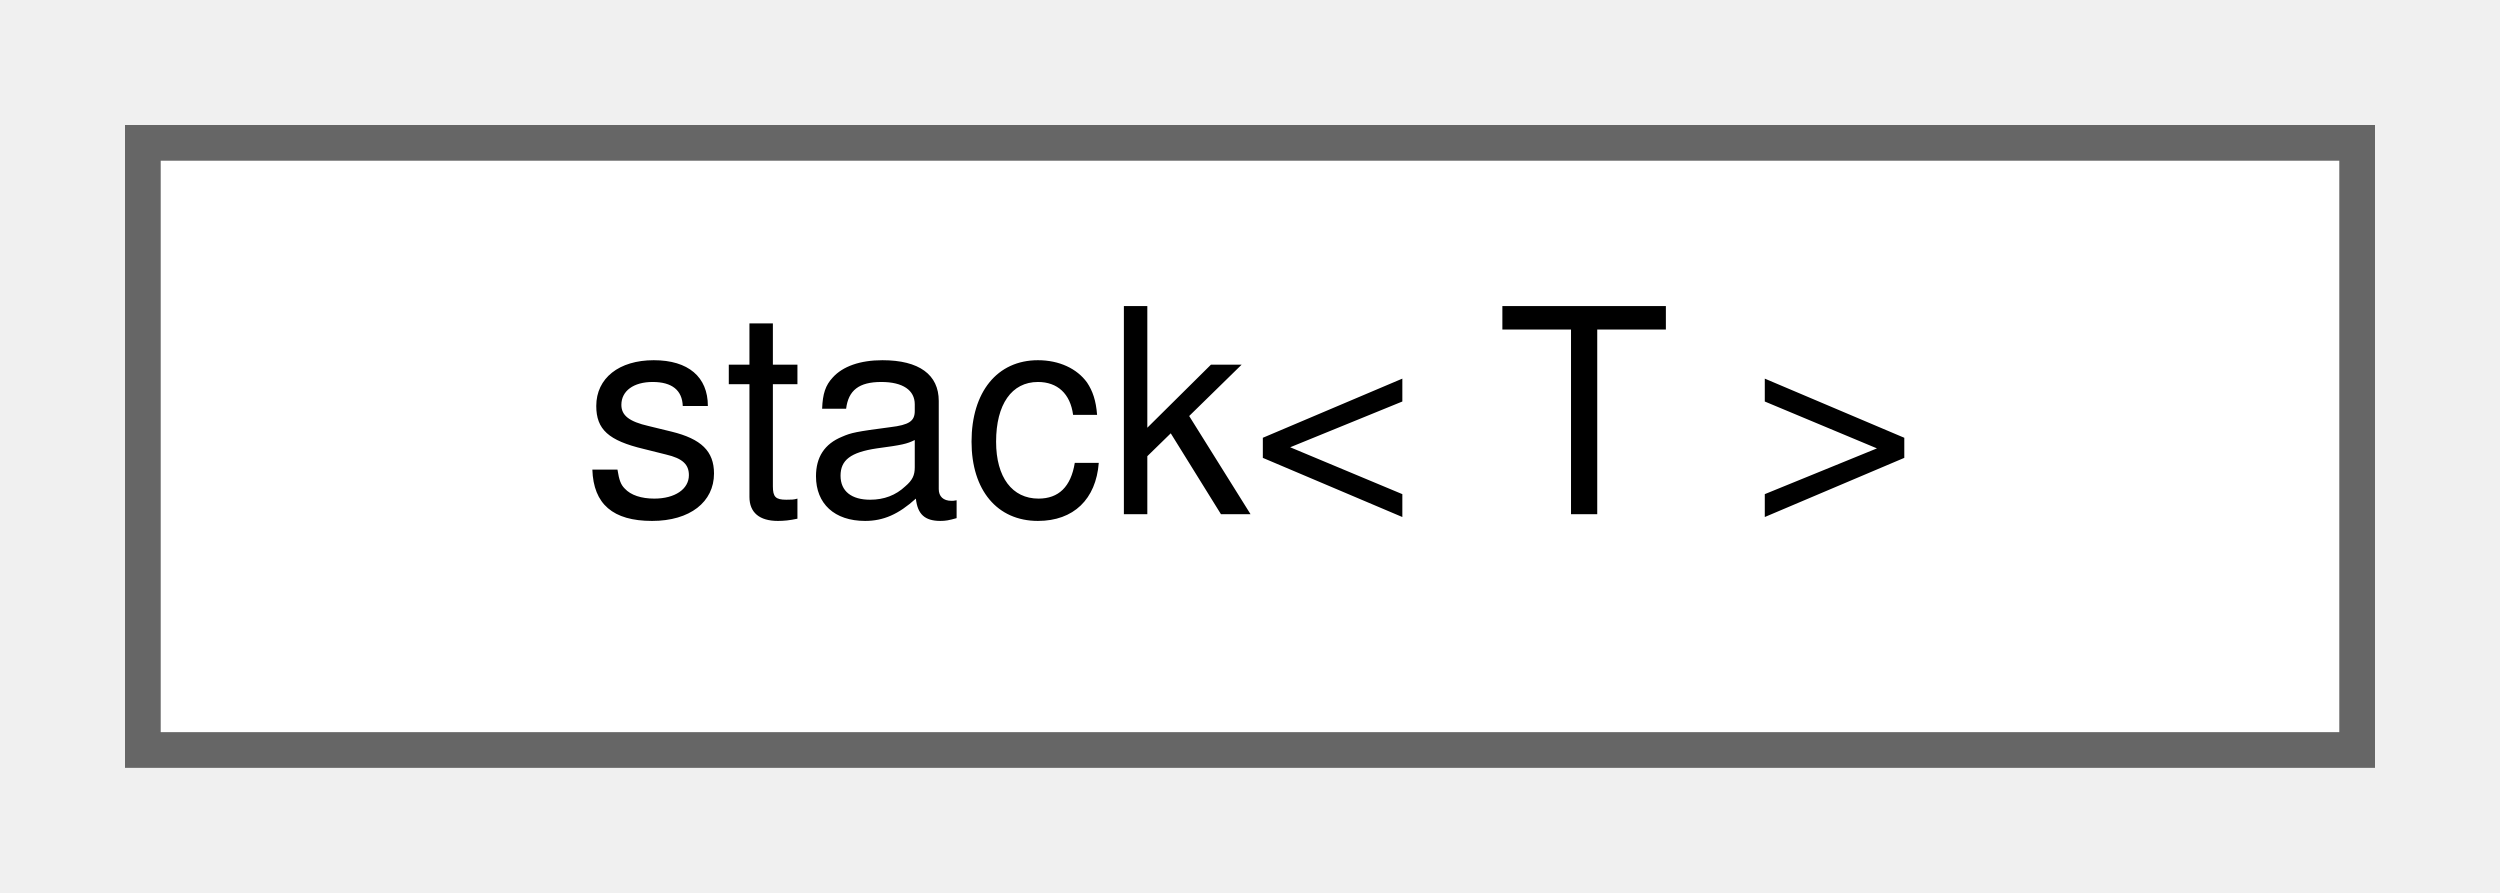
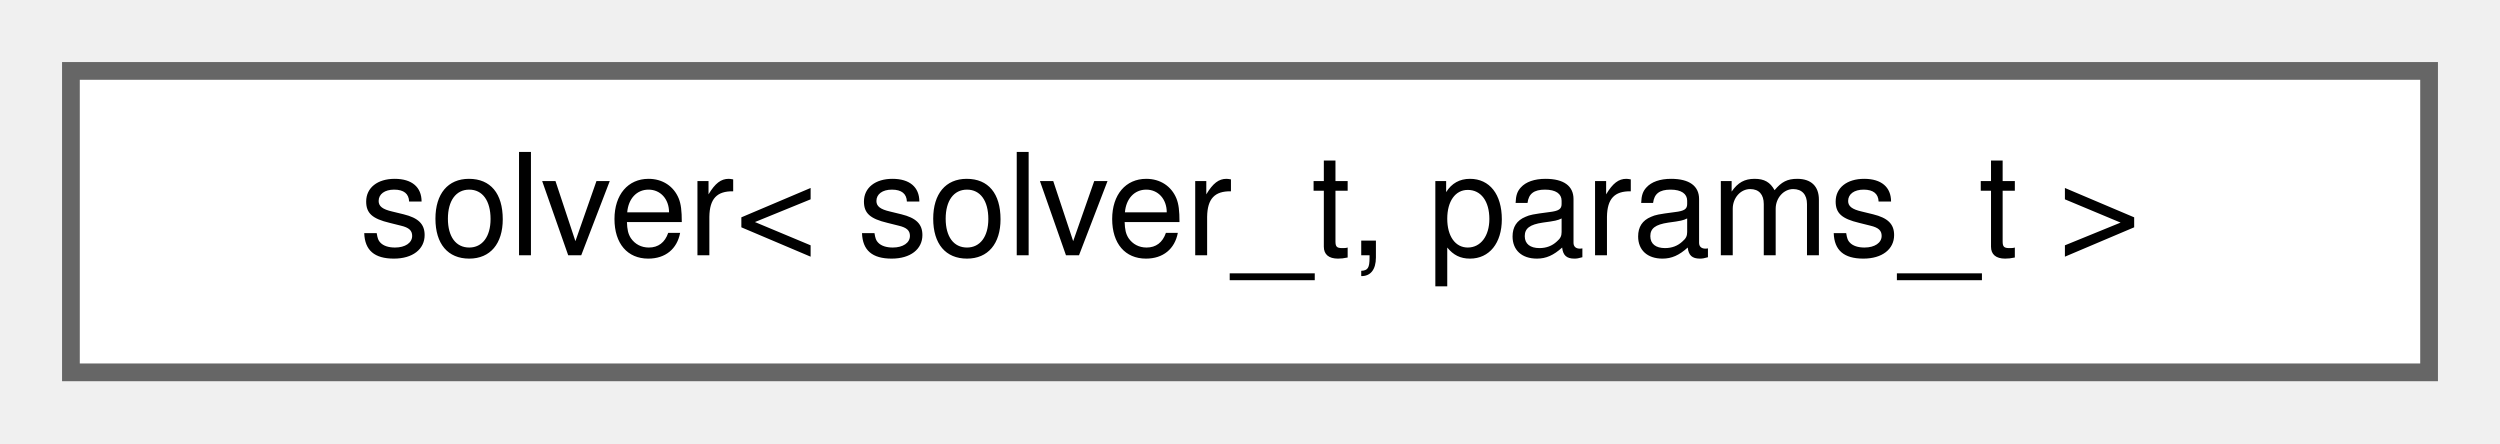
- <svg xmlns="http://www.w3.org/2000/svg" xmlns:xlink="http://www.w3.org/1999/xlink" width="70pt" height="25pt" viewBox="0.00 0.00 70.00 25.00">
+ <svg xmlns="http://www.w3.org/2000/svg" xmlns:xlink="http://www.w3.org/1999/xlink" width="141pt" height="25pt" viewBox="0.00 0.00 141.00 25.00">
  <g id="graph0" class="graph" transform="scale(1 1) rotate(0) translate(4 21)">
    <g id="Node000000" class="node">
      <g id="a_Node000000">
-         <a xlink:href="db/dc9/classchdr_1_1stack.html" target="_top" xlink:title="Implementation of a First-In-Last-Out (FILO) container.">
-           <polygon fill="white" stroke="#666666" points="62,-17 0,-17 0,0 62,0 62,-17" />
-           <text text-anchor="middle" x="31" y="-6.6" font-family="Helvetica,sans-Serif" font-size="8.00">stack&lt; T &gt;</text>
+         <a xlink:href="d3/df4/classchdr_1_1solvers_1_1solver.html" target="_top" xlink:title="A static class serving as the core entry point for the CHDR library.">
+           <polygon fill="white" stroke="#666666" points="133,-17 0,-17 0,0 133,0 133,-17" />
+           <text text-anchor="middle" x="66.5" y="-6.6" font-family="Helvetica,sans-Serif" font-size="8.00">solver&lt; solver_t, params_t &gt;</text>
        </a>
      </g>
    </g>
  </g>
</svg>
